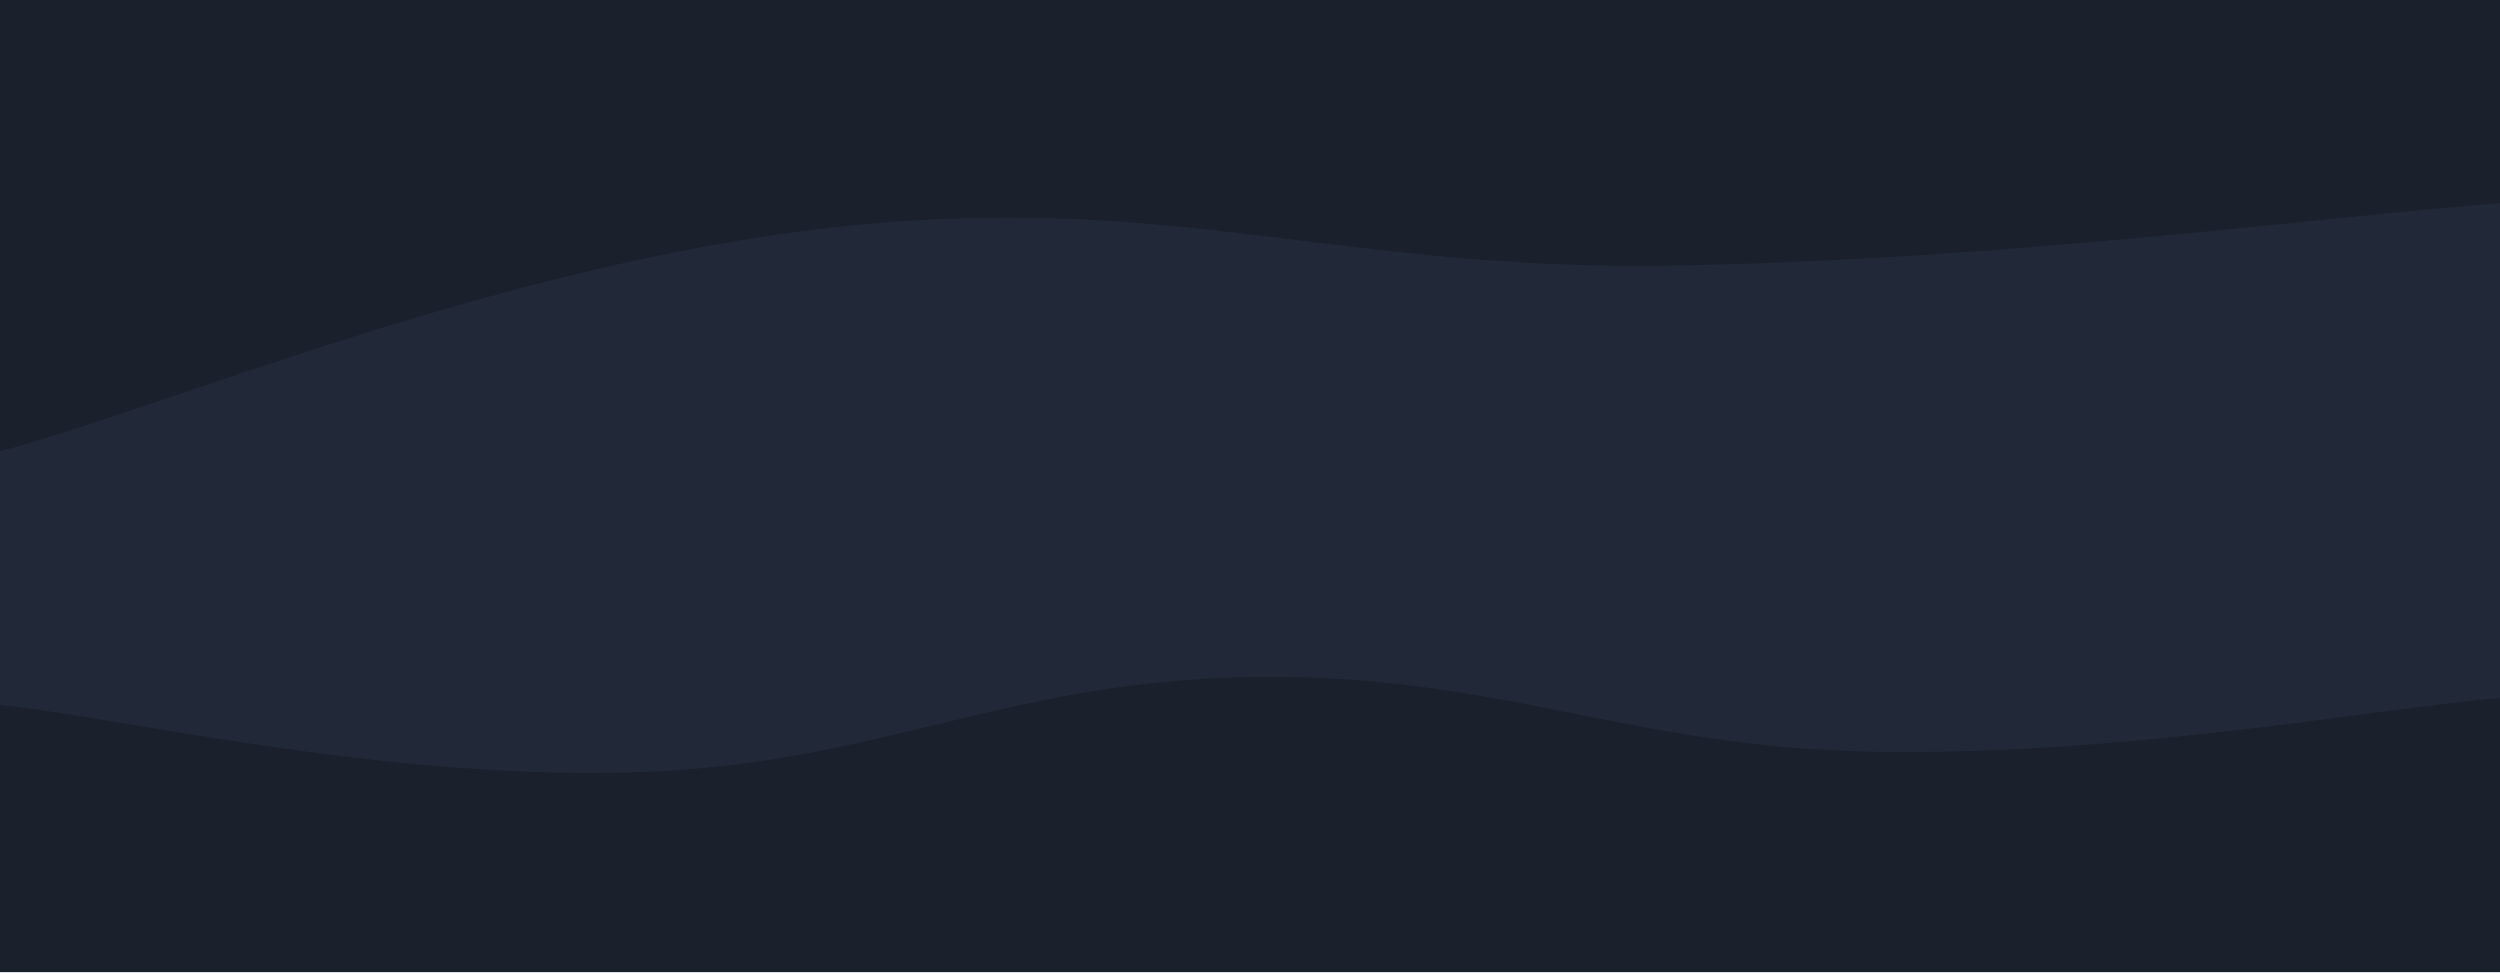
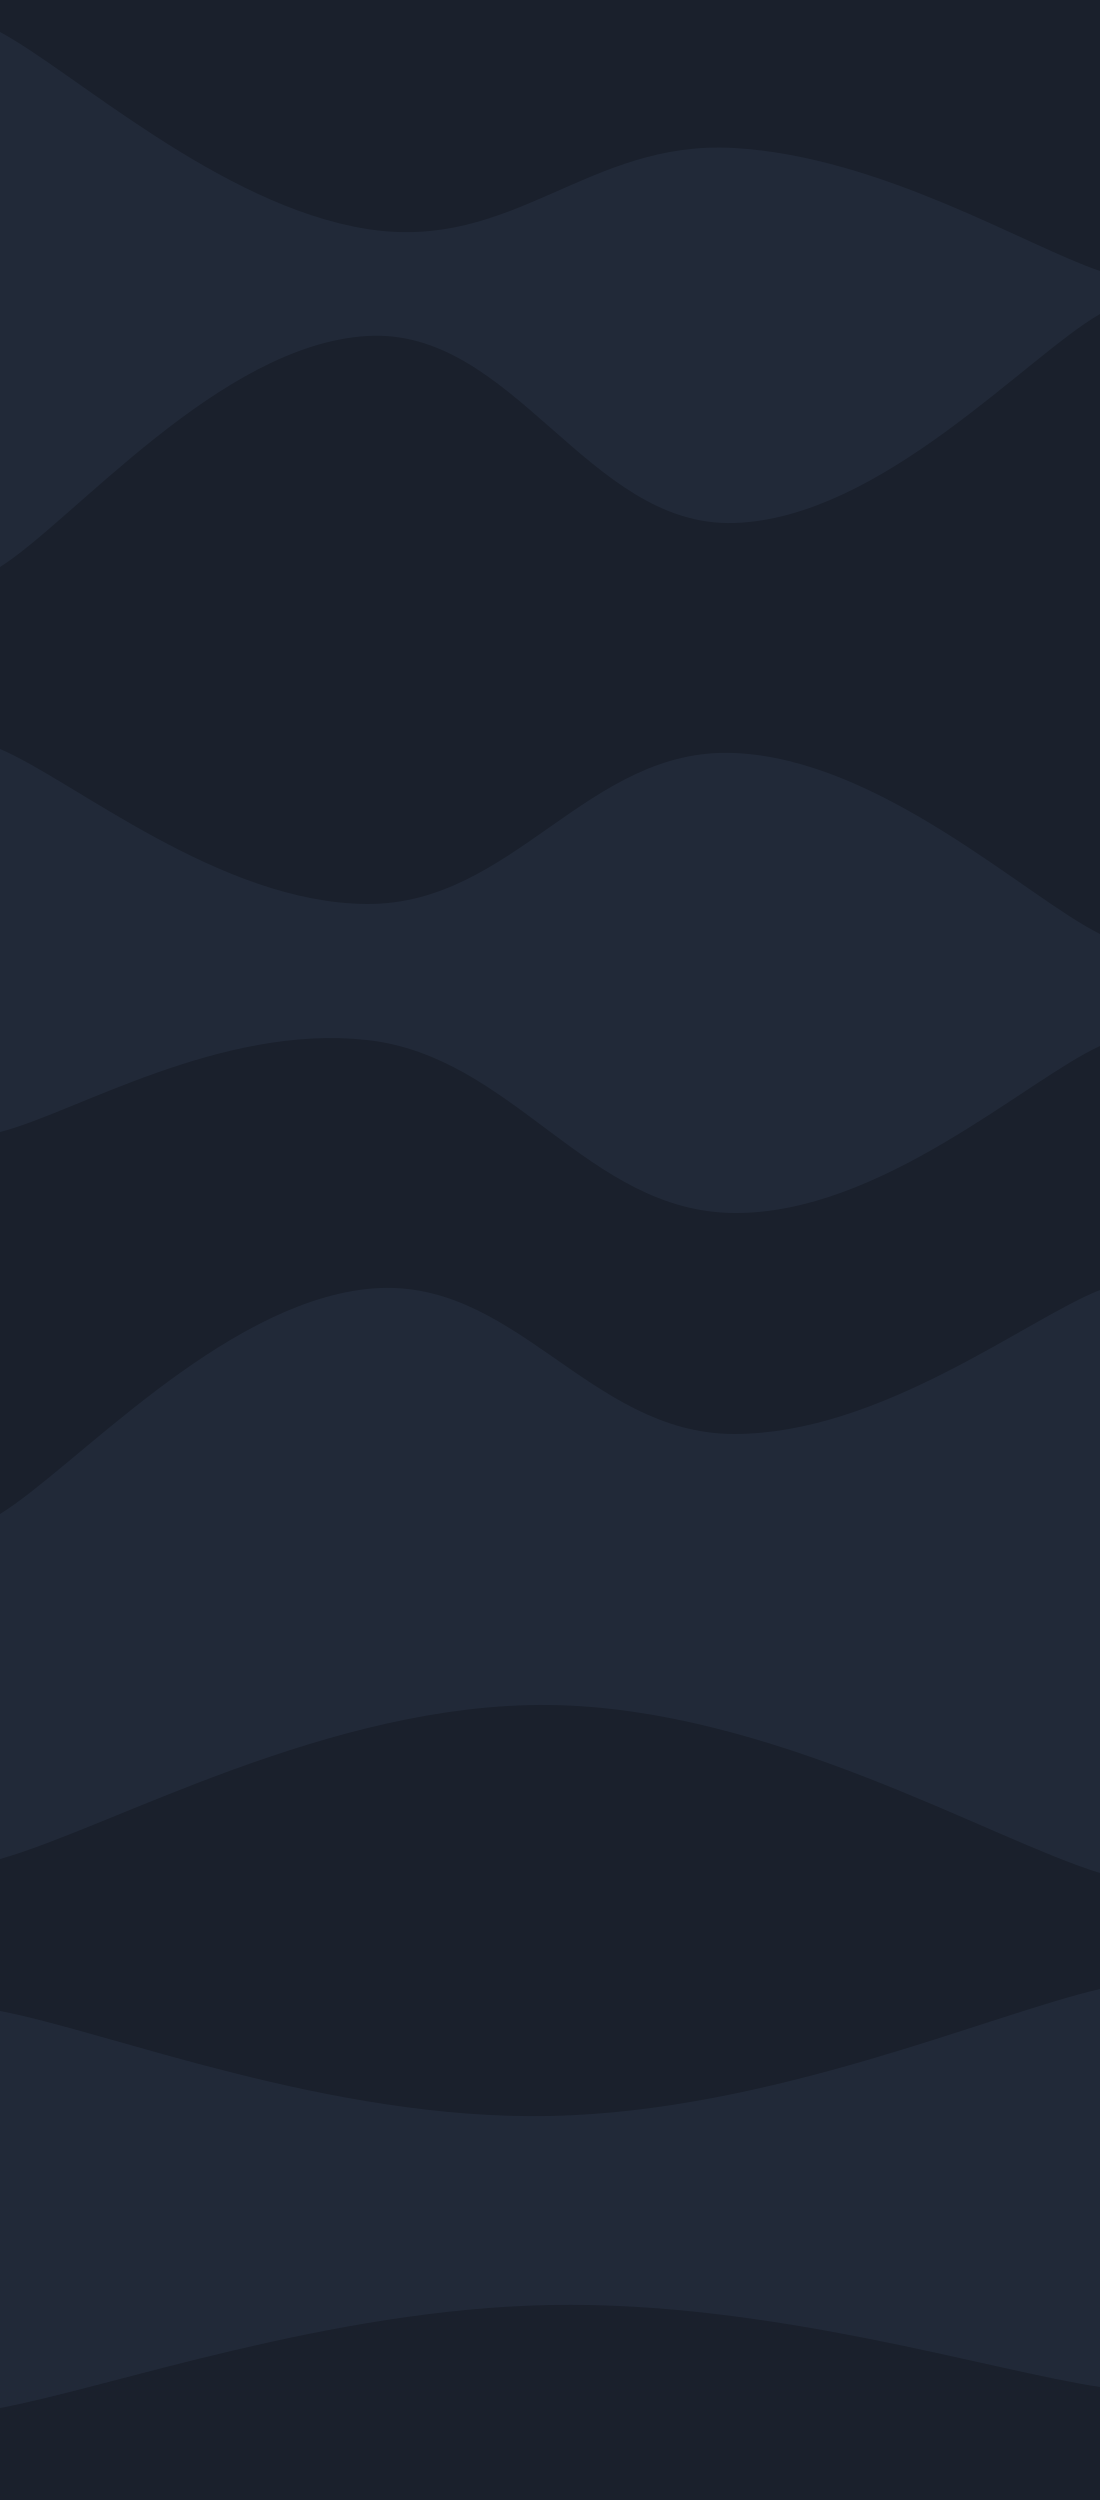
- <svg xmlns="http://www.w3.org/2000/svg" version="1.1" width="1440" height="560" preserveAspectRatio="none" viewBox="0 0 1440 560">
-   <g mask="url(&quot;#SvgjsMask1063&quot;)" fill="none">
-     <rect width="1440" height="560" x="0" y="0" fill="#1A202C" />
-     <path d="M 0,260 C 96,234.2 288,152.4 480,131 C 672,109.6 768,155.8 960,153 C 1152,150.2 1344,124.2 1440,117L1440 560L0 560z" fill="#212938" class="wave1" />
-     <path d="M 0,406 C 72,413.8 216,448.2 360,445 C 504,441.8 576,392.4 720,390 C 864,387.6 936,430.6 1080,433 C 1224,435.4 1368,408.2 1440,402L1440 560L0 560z" fill="#1A202C" class="wave2" />
+ <svg xmlns="http://www.w3.org/2000/svg" version="1.1" width="1100" height="2500" preserveAspectRatio="none" viewBox="0 0 1100 2500">
+   <g mask="url(&quot;#SvgjsMask1534&quot;)" fill="none">
+     <rect width="1100" height="2500" x="0" y="0" fill="rgba(26, 32, 44, 1)" />
+     <path d="M 0,32 C 73.4,71.4 220.2,205.8 367,229 C 513.8,252.2 587.4,139.6 734,148 C 880.6,156.4 1026.8,246.4 1100,271L1100 2500L0 2500z" fill="rgba(33, 41, 56, 1)" />
+     <path d="M 0,567 C 73.4,520.8 220.2,344.8 367,336 C 513.8,327.2 587.4,527.4 734,523 C 880.6,518.6 1026.8,355.8 1100,314L1100 2500L0 2500z" fill="rgba(26, 32, 44, 1)" />
+     <path d="M 0,749 C 73.4,780 220.2,903.2 367,904 C 513.8,904.8 587.4,747 734,753 C 880.6,759 1026.8,897.8 1100,934L1100 2500L0 2500z" fill="rgba(33, 41, 56, 1)" />
+     <path d="M 0,1132 C 73.4,1113.6 220.2,1023.8 367,1040 C 513.8,1056.2 587.4,1211.8 734,1213 C 880.6,1214.2 1026.8,1079.4 1100,1046L1100 2500L0 2500z" fill="rgba(26, 32, 44, 1)" />
+     <path d="M 0,1514 C 73.4,1469 220.2,1305 367,1289 C 513.8,1273 587.4,1433.8 734,1434 C 880.6,1434.2 1026.8,1318.8 1100,1290L1100 2500L0 2500z" fill="rgba(33, 41, 56, 1)" />
+     <path d="M 0,1859 C 110,1828.2 330,1702.2 550,1705 C 770,1707.8 990,1839.4 1100,1873L1100 2500L0 2500z" fill="rgba(26, 32, 44, 1)" />
+     <path d="M 0,2011 C 110,2032 330,2120.4 550,2116 C 770,2111.6 990,2014.4 1100,1989L1100 2500L0 2500z" fill="rgba(33, 41, 56, 1)" />
+     <path d="M 0,2408 C 110,2387.4 330,2309.2 550,2305 C 770,2300.8 990,2370.6 1100,2387L1100 2500L0 2500z" fill="rgba(26, 32, 44, 1)" />
  </g>
  <defs>
-     <mask id="SvgjsMask1063">
-       <rect width="1440" height="560" fill="#ffffff" />
+     <mask id="SvgjsMask1534">
+       <rect width="1100" height="2500" fill="#ffffff" />
    </mask>
  </defs>
</svg>
